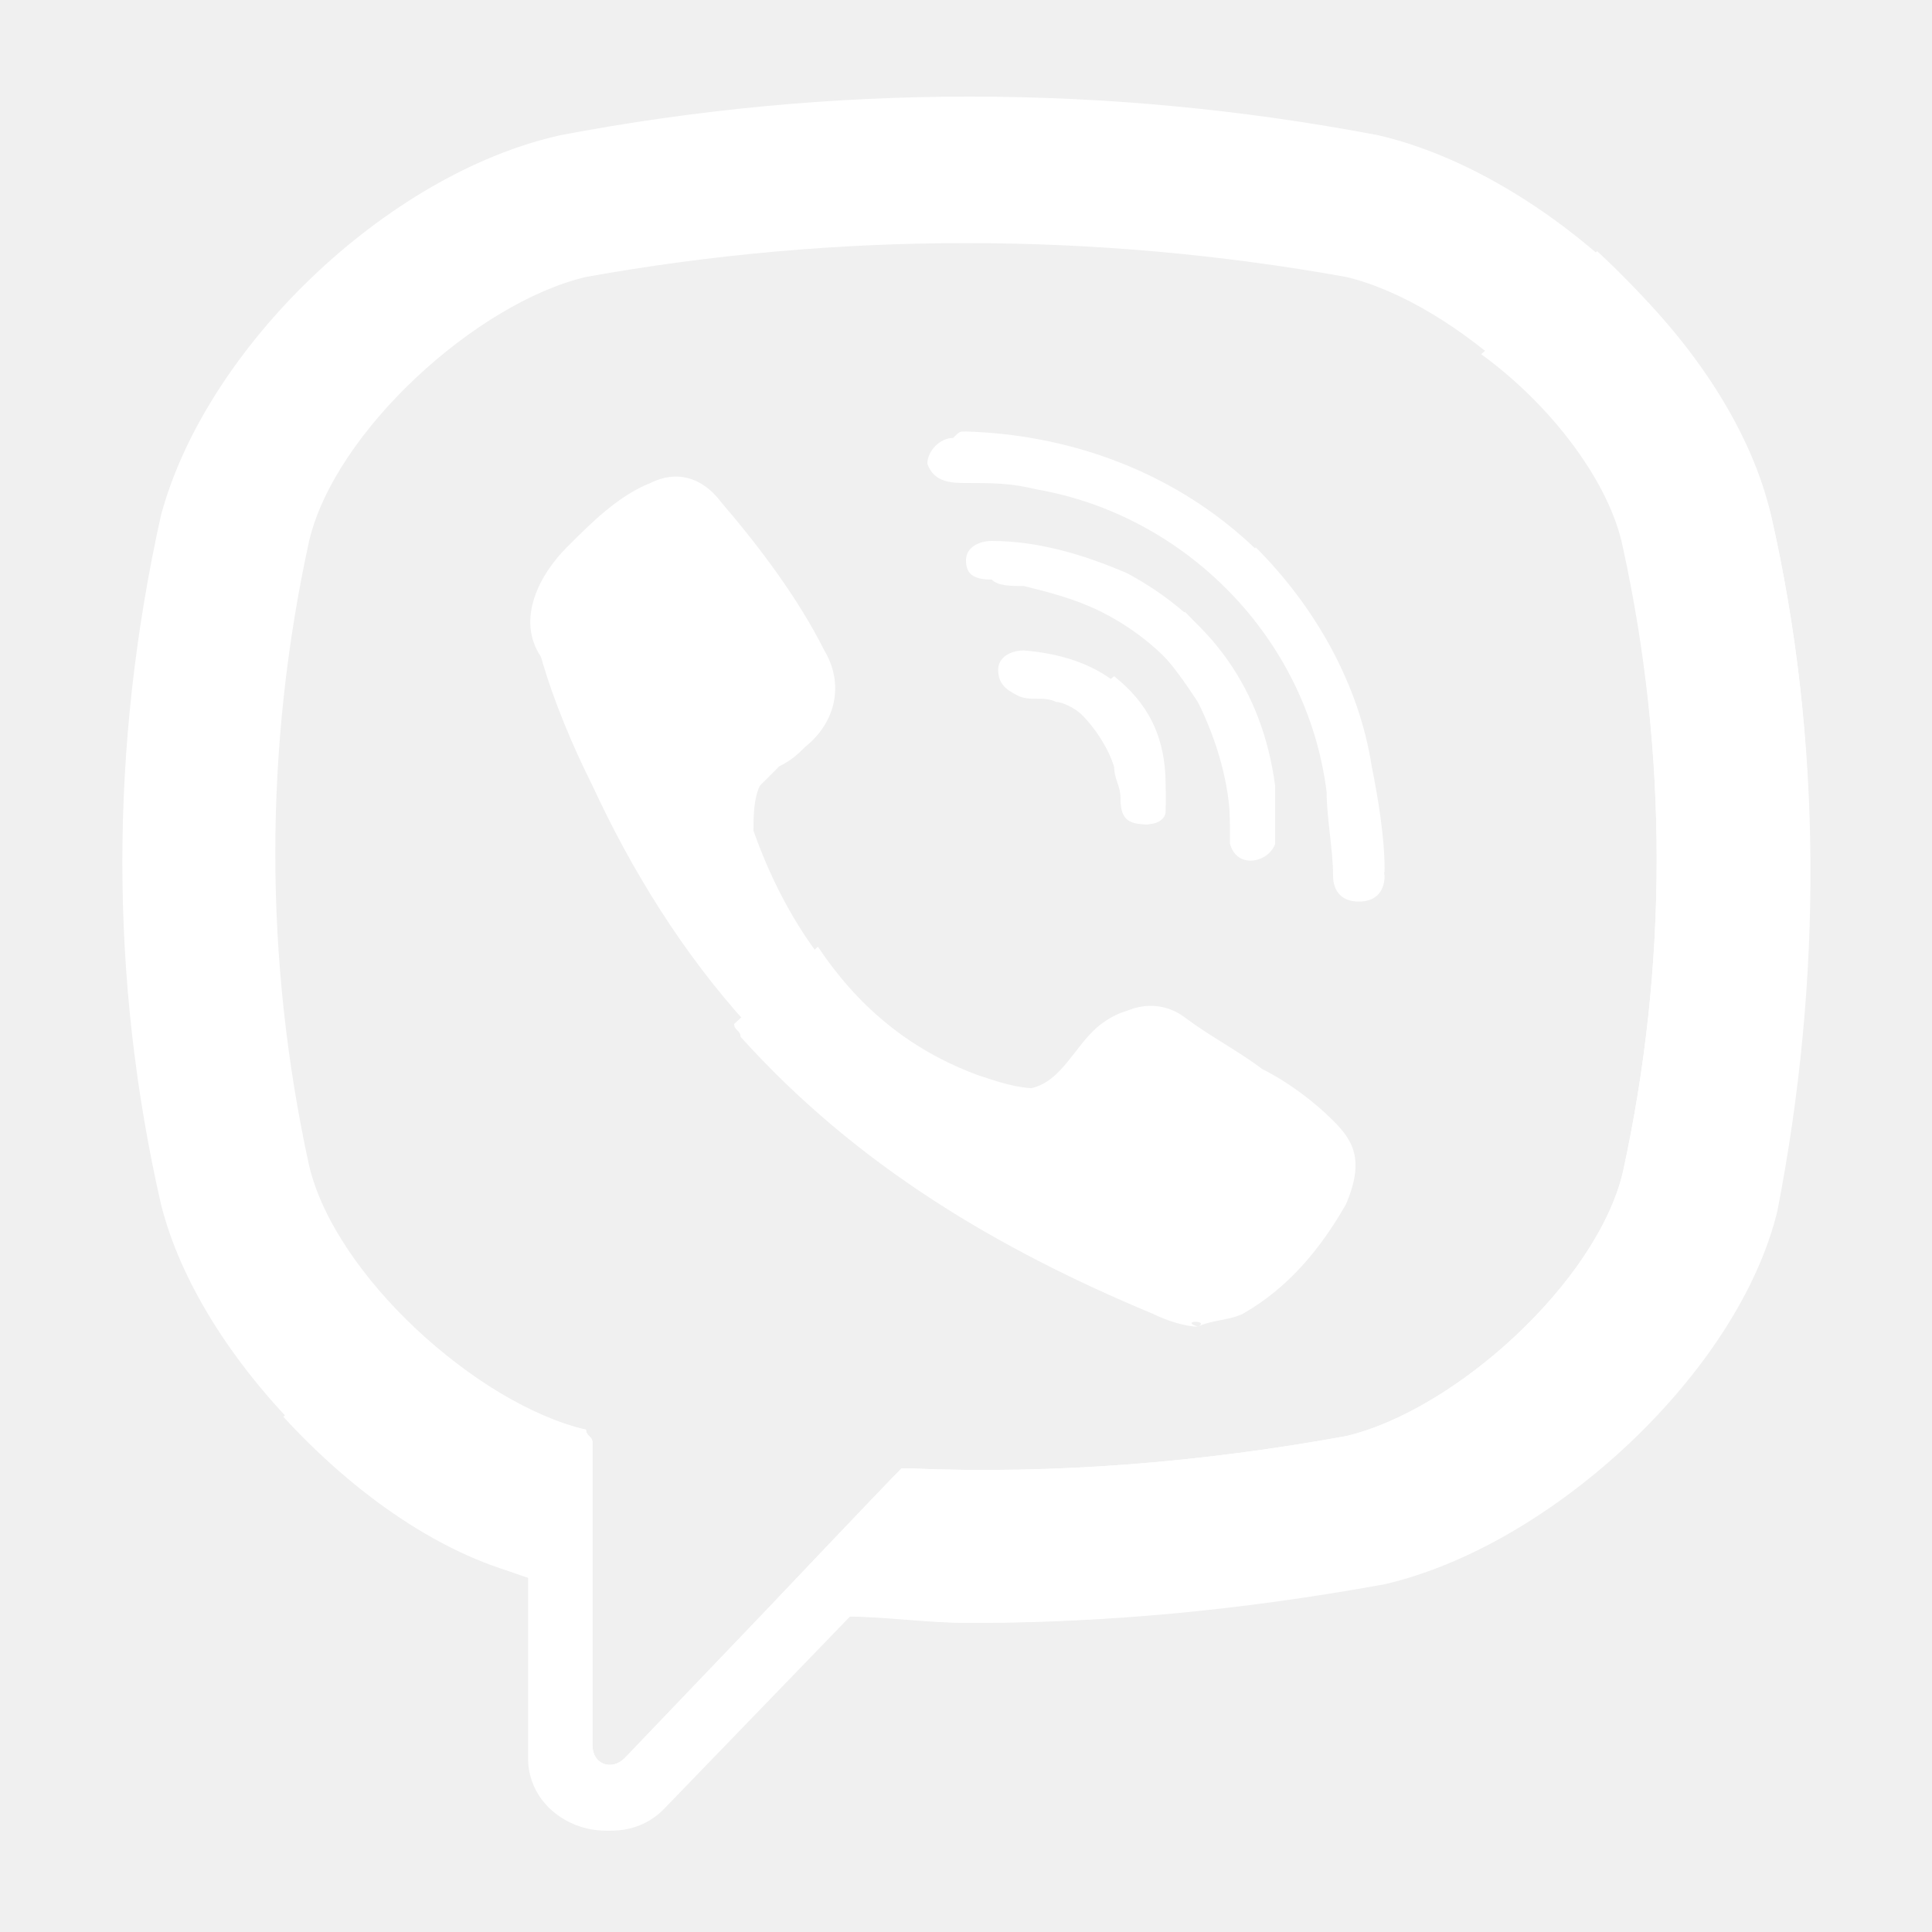
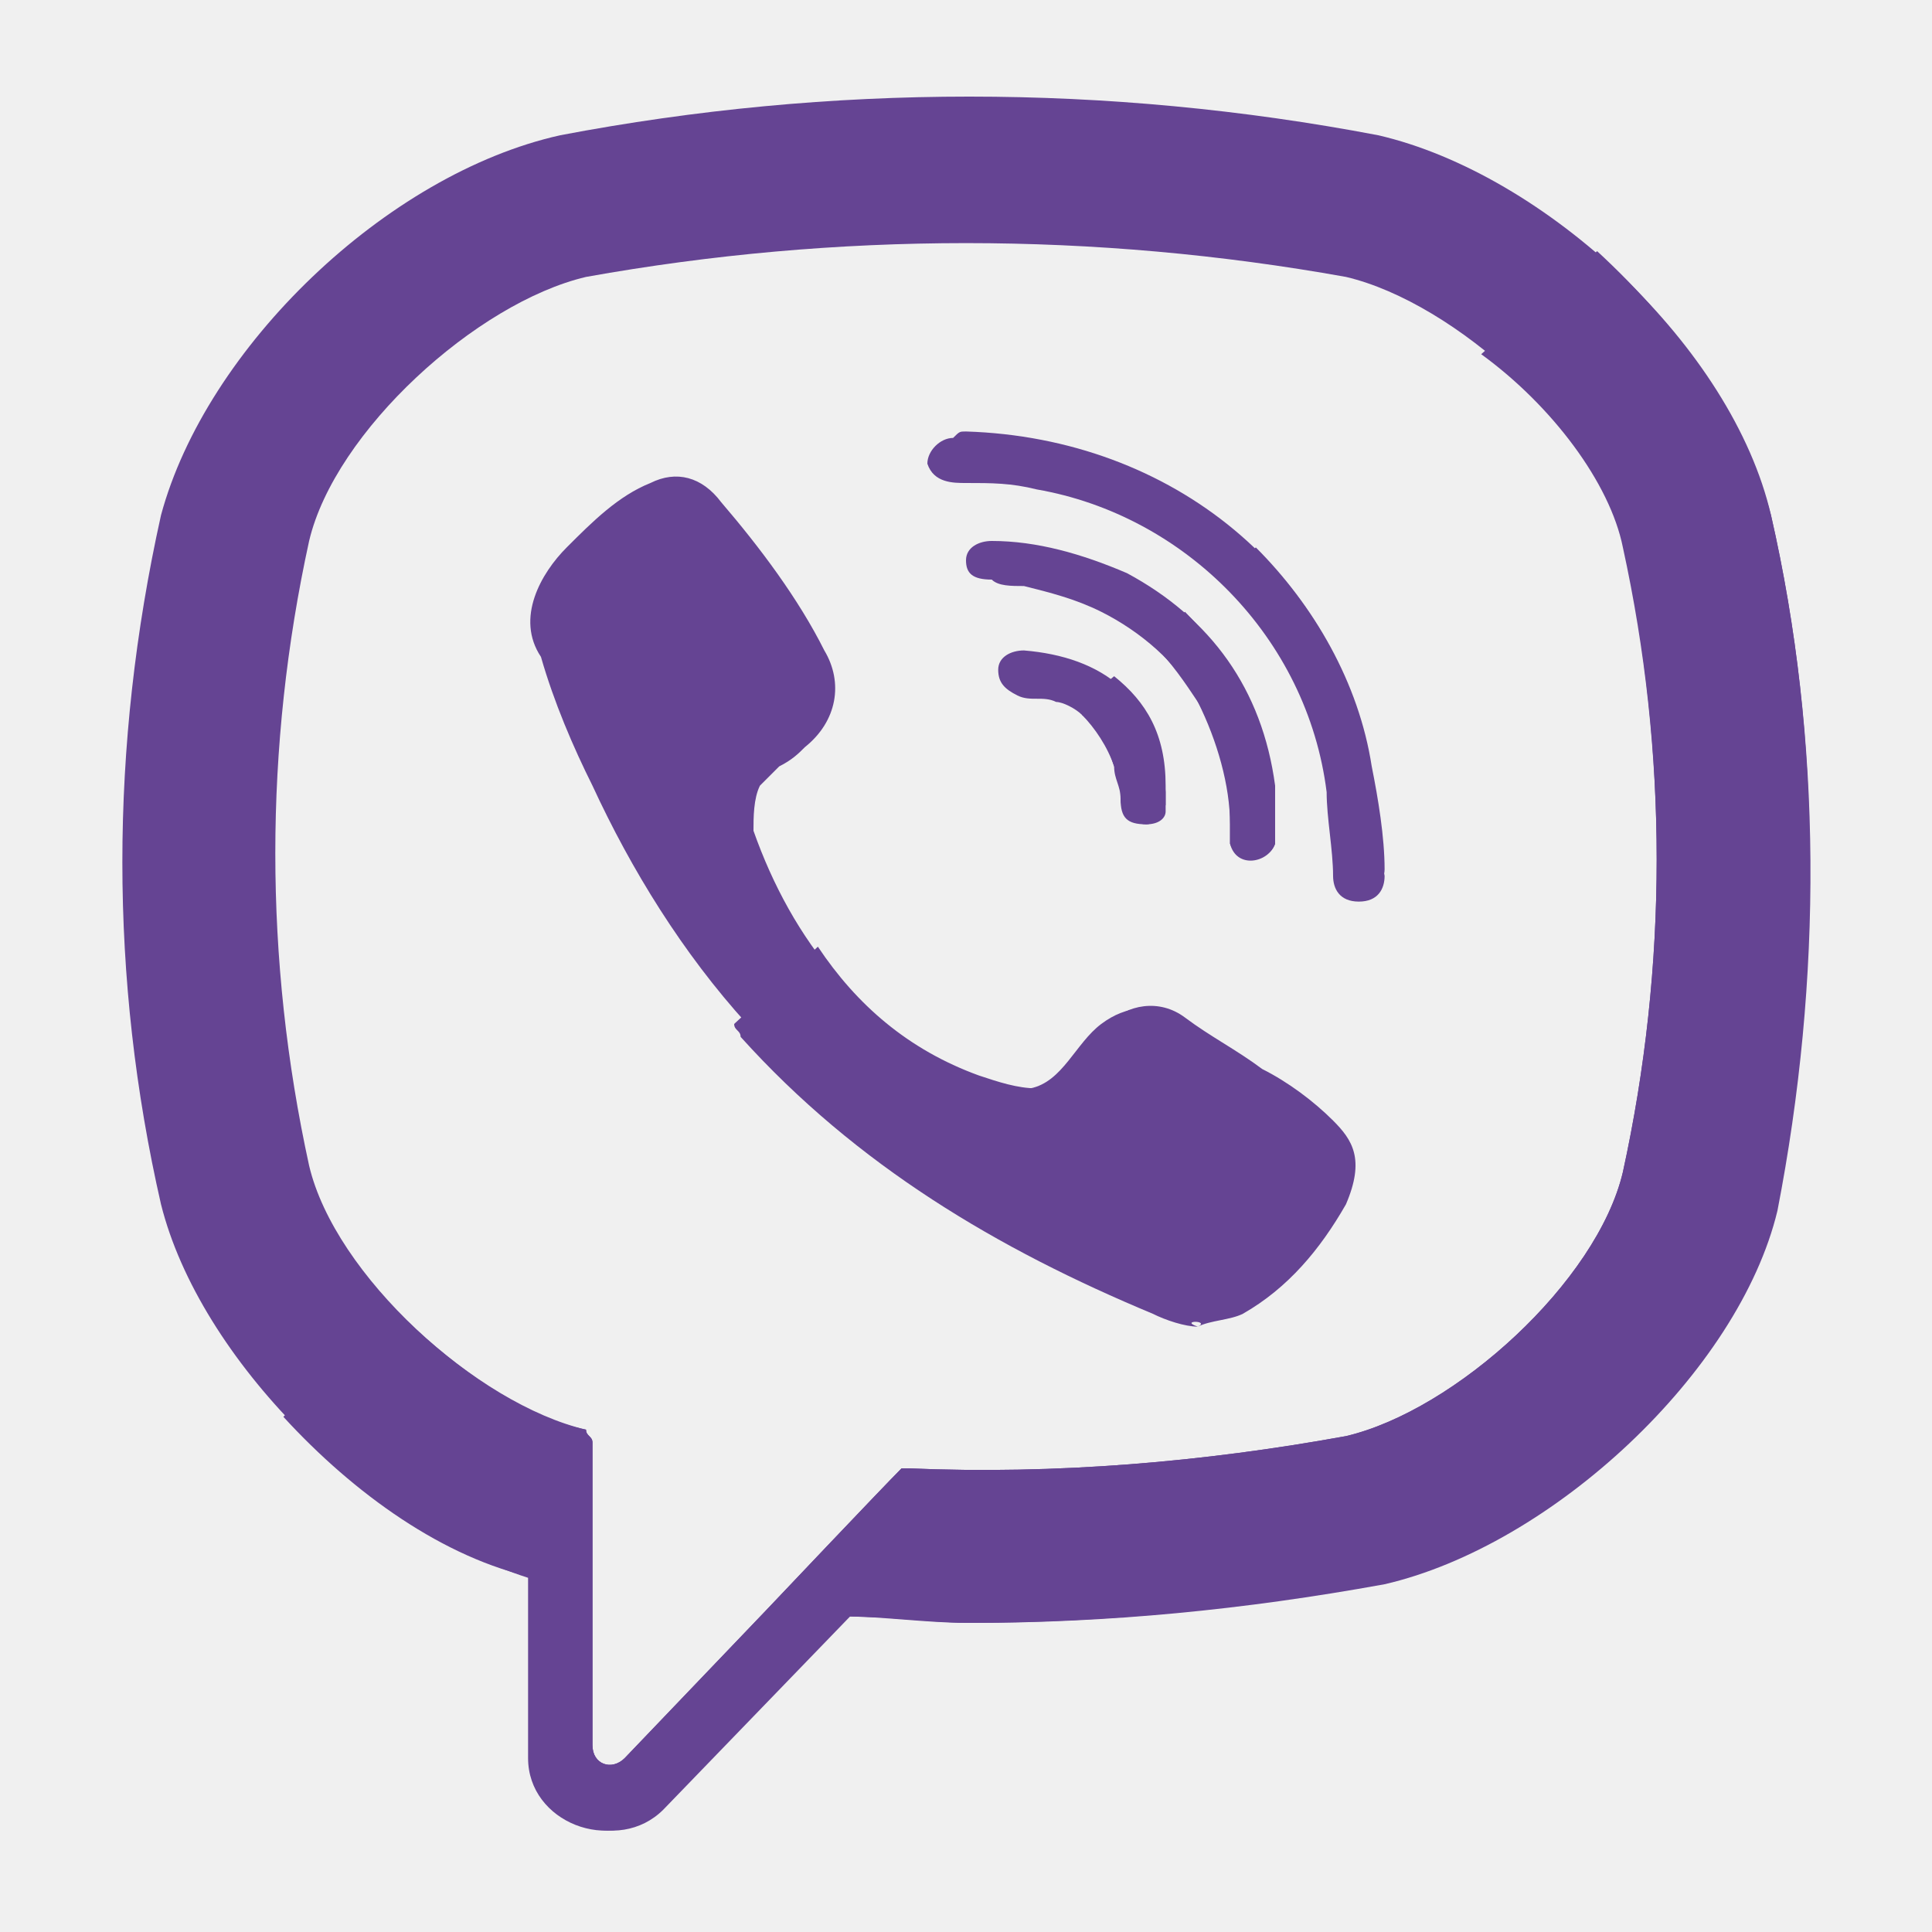
<svg xmlns="http://www.w3.org/2000/svg" version="1.1" id="Слой_1" x="0" y="0" viewBox="0 0 30 30" xml:space="preserve">
-   <style>.st2{fill:#fff}</style>
+   <style>.st2{fill:#654493}</style>
  <path class="st2" d="M27.5 8c-.6-2.6-3.5-5.3-6.1-5.9-4.2-.8-8.5-.8-12.7 0C6 2.7 3.2 5.4 2.5 8c-.8 3.6-.8 7.2 0 10.7.6 2.4 3.2 5 5.7 5.8v2.8c0 1 1.3 1.5 2 .8l2.9-3c.6 0 1.3.1 1.9.1 2.1 0 4.2-.2 6.4-.6 2.6-.6 5.5-3.3 6.1-5.9.8-3.5.8-7.2 0-10.7zm-2.3 10.2c-.4 1.7-2.6 3.7-4.3 4.1-2.2.4-4.5.6-6.8.5H14c-.3.3-2.1 2.2-2.1 2.2l-2.2 2.3c-.2.2-.5.1-.5-.2v-4.7c0-.1-.1-.1-.1-.2-1.7-.4-3.9-2.4-4.3-4.1-.7-3.2-.7-6.5 0-9.7.4-1.7 2.6-3.7 4.3-4.1 3.9-.7 7.9-.7 11.8 0 1.7.4 3.9 2.4 4.3 4.1.7 3.3.7 6.6 0 9.8zm0 0" />
  <path class="st2" d="M18.7 20.4c-.3-.1-.5-.1-.7-.2-2.4-1-4.6-2.3-6.4-4.3-1-1.1-1.8-2.4-2.4-3.7-.3-.6-.6-1.3-.8-2-.4-.6 0-1.3.4-1.7.4-.4.8-.8 1.3-1 .4-.2.8-.1 1.1.3.6.7 1.2 1.5 1.6 2.3.3.5.2 1.1-.3 1.5-.1.1-.2.2-.4.3l-.3.3c-.1.2-.1.5-.1.7.6 1.7 1.7 3.1 3.4 3.8.3.1.6.3.9.2.5-.1.7-.7 1.1-1 .4-.3.8-.3 1.2-.1.4.3.8.5 1.2.8.4.3.7.5 1.1.8.3.3.4.7.3 1.1-.3.7-.8 1.3-1.6 1.7-.1.1-.3.1-.6.2-.2-.1.3-.1 0 0zM15 6.7c3.2.1 5.8 2.2 6.3 5.3.1.5.1 1.1.2 1.6 0 .2-.1.4-.4.4-.3 0-.4-.2-.4-.4 0-.4-.1-.9-.1-1.3-.3-2.4-2.2-4.3-4.5-4.7-.4-.1-.7-.1-1.1-.1-.2 0-.5 0-.6-.3 0-.2.2-.4.4-.4.1-.1.1-.1.2-.1 3.2 0-.1 0 0 0zm0 0" />
  <path class="st2" d="M19.8 12.9v.2c-.1.3-.6.4-.7 0v-.3c0-.7-.1-1.3-.5-1.9-.3-.6-.9-1.1-1.5-1.4-.4-.2-.8-.3-1.2-.4-.2 0-.4 0-.5-.1-.3 0-.4-.1-.4-.3 0-.2.2-.3.4-.3.7 0 1.4.2 2.1.5 1.3.7 2.1 1.8 2.3 3.3v.7s0-.2 0 0zm0 0" />
  <path class="st2" d="M17.8 12.8c-.3 0-.4-.1-.4-.4 0-.2 0-.3-.1-.5-.1-.3-.3-.6-.5-.8-.1-.1-.3-.2-.4-.2-.2-.1-.4 0-.6-.1-.2-.1-.3-.2-.3-.4s.2-.3.4-.3c1.2.1 2.1.7 2.2 2.2v.3c0 .1-.1.2-.3.2-.2 0 .2 0 0 0zm0 0" />
  <path class="st2" d="M27.5 8c-.4-1.5-1.4-2.9-2.7-4.1L23 5.5c1.1.8 2 2 2.2 3 .7 3.2.7 6.5 0 9.7-.4 1.7-2.6 3.7-4.3 4.1-2.2.4-4.5.6-6.8.5H14c-.3.3-2.1 2.2-2.1 2.2l-2.2 2.3c-.2.2-.5.1-.5-.2v-4.7c0-.1-.1-.1-.1-.2-1-.2-2.1-1-3-1.9L4.4 22c1.1 1.2 2.5 2.2 3.9 2.5v2.8c0 1 1.3 1.5 2 .8l2.9-3c.6 0 1.3.1 1.9.1 2.1 0 4.2-.2 6.4-.6 2.6-.6 5.5-3.3 6.1-5.8.7-3.6.7-7.3-.1-10.8zm0 0" />
  <path class="st2" d="M18.7 20.4c.3-.1-.2-.1 0 0zm0 0" />
  <path class="st2" d="M20.7 17.4c-.3-.3-.7-.6-1.1-.8-.4-.3-.8-.5-1.2-.8-.4-.3-.9-.2-1.2.1-.4.3-.6.9-1.1 1-.3 0-.6-.1-.9-.2-1.1-.4-1.9-1.1-2.5-2l-1.3 1.2c0 .1.1.1.1.2 1.8 2 4 3.3 6.4 4.3.2.1.5.2.7.2-.3-.1.2-.1 0 0 .2-.1.5-.1.7-.2.7-.4 1.2-1 1.6-1.7.3-.7.1-1-.2-1.3zM15 6.7c.2 0 3 0 0 0zm4.5 1.8L19 9c.9.9 1.5 2 1.6 3.2.1.4.1.9.1 1.3 0 .2.1.4.4.4.2 0 .4-.2.4-.4 0-.5-.1-1.1-.2-1.6-.2-1.3-.9-2.5-1.8-3.4zm.2 3.6c-.2-1.1-.6-1.9-1.3-2.6l-.5.5c.3.3.5.6.7.9.3.6.5 1.3.5 1.9v.3c.1.3.6.3.7 0v-.2s0-.2 0 0v-.5c0-.1 0-.2-.1-.3zm.1.8c0-.2 0 0 0 0zm-2-.1s.1 0 0 0zm0 0s-.1 0 0 0zm.1 0s-.1 0 0 0zm-.6-2.3l-.6.5s.1 0 .1.1c.3.2.4.5.5.8 0 .2.1.3.1.5s.2.4.4.4c.1 0 .2-.1.3-.3v-.3c0-.8-.3-1.3-.8-1.7zm0 0" />
</svg>
